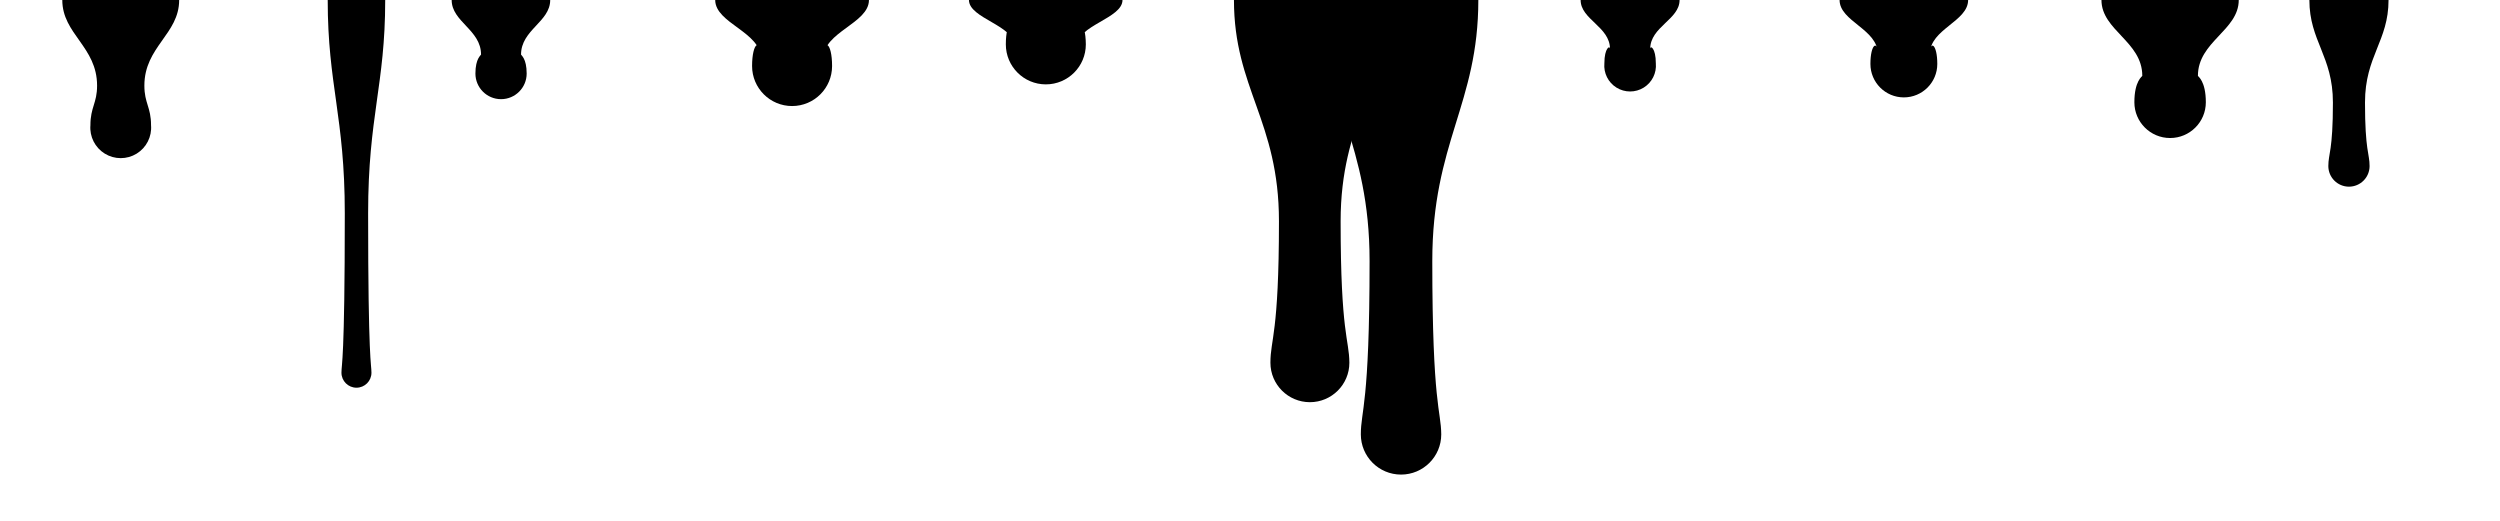
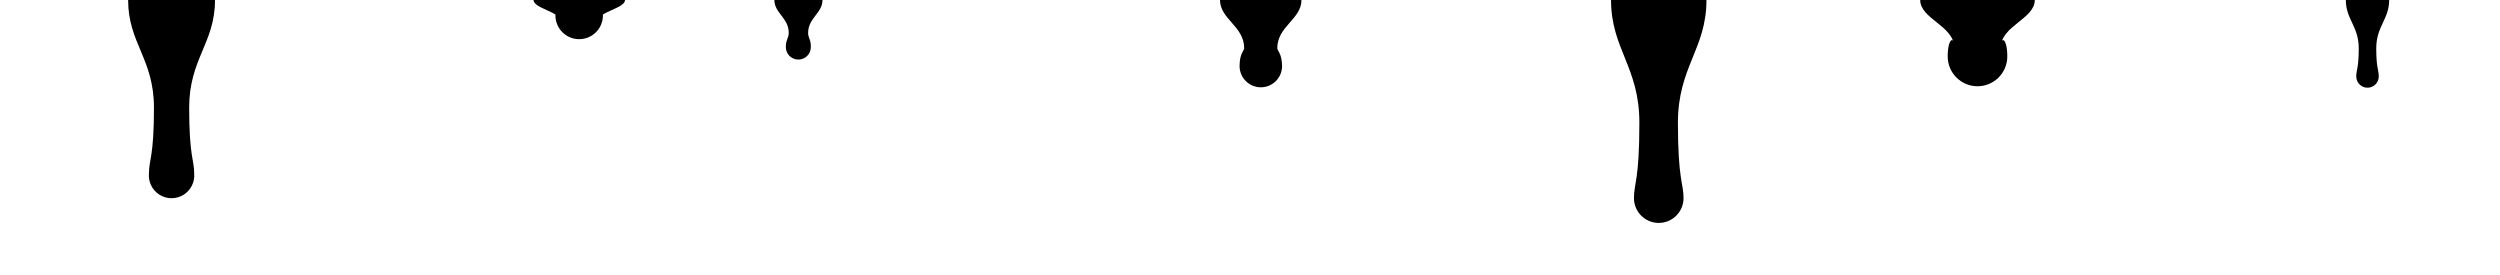
- <svg xmlns="http://www.w3.org/2000/svg" viewBox="0 0 1200 250" fill="currentColor" aria-hidden="true" focusable="false">
-   <path class="gota" style="--x:57.9px;--retardo:0.3s" d="M29.9 0C29.9 16.4 46.6 22.4 46.6 41.1C46.6 49.6 43.4 51.4 43.4 60.1a14.6 14.6 0 1 0 29.1 0C72.5 51.4 69.3 49.6 69.3 41.1C69.3 22.4 86 16.4 86 0Z" />
-   <path class="gota" style="--x:171.1px;--retardo:0.1s" d="M157.3 0C157.3 40.9 165.5 55.8 165.5 102.4C165.5 173.8 163.9 174.6 163.9 178.9a7.2 7.2 0 1 0 14.4 0C178.3 174.6 176.7 173.8 176.7 102.4C176.7 55.8 184.9 40.9 184.9 0Z" />
-   <path class="gota" style="--x:240.5px;--retardo:0.3s" d="M216.8 0C216.8 10.5 230.9 14.3 230.9 26.2C230.9 26.5 228.2 28 228.2 35.3a12.3 12.3 0 1 0 24.6 0C252.8 28 250.1 26.5 250.1 26.2C250.1 14.3 264.1 10.5 264.1 0Z" />
-   <path class="gota" style="--x:380.2px;--retardo:0.4s" d="M343.3 0C343.3 11.2 365.2 15.3 365.2 28C365.2 17.9 361 20.2 361 31.7a19.2 19.2 0 1 0 38.4 0C399.4 20.2 395.2 17.9 395.2 28C395.2 15.3 417.1 11.2 417.1 0Z" />
-   <path class="gota" style="--x:502px;--retardo:0.3s" d="M465.1 0C465.1 8.9 487 12.1 487 22.2C487 7.5 482.8 9.8 482.8 21.3a19.2 19.2 0 1 0 38.4 0C521.1 9.8 516.9 7.5 516.9 22.2C516.9 12.1 538.8 8.9 538.8 0Z" />
-   <path class="gota" style="--x:628.7px;--retardo:0.3s" d="M592.3 0C592.3 42.5 613.9 57.9 613.9 106.2C613.9 160.5 609.8 162.7 609.8 174.1a18.9 18.9 0 1 0 37.9 0C647.6 162.7 643.5 160.5 643.5 106.2C643.5 57.9 665.1 42.5 665.1 0Z" />
-   <path class="gota" style="--x:672.5px;--retardo:0.1s" d="M635.4 0C635.4 50.1 657.4 68.3 657.4 125.3C657.4 194.6 653.2 196.9 653.2 208.5a19.3 19.3 0 1 0 38.6 0C691.7 196.9 687.5 194.6 687.5 125.3C687.5 68.3 709.6 50.1 709.6 0Z" />
-   <path class="gota" style="--x:782.4px;--retardo:0s" d="M758.7 0C758.7 9.4 772.8 12.8 772.8 23.5C772.8 21.6 770.1 23 770.1 30.4a12.4 12.4 0 1 0 24.7 0C794.8 23 792.1 21.6 792.1 23.5C792.1 12.8 806.2 9.4 806.2 0Z" />
-   <path class="gota" style="--x:913.8px;--retardo:0.2s" d="M883 0C883 10.3 901.3 14 901.3 25.7C901.3 19.2 897.8 21.1 897.8 30.7a16 16 0 1 0 32.1 0C929.9 21.1 926.4 19.2 926.4 25.7C926.4 14 944.7 10.3 944.7 0Z" />
-   <path class="gota" style="--x:1041.6px;--retardo:0.1s" d="M1008.7 0C1008.7 14.6 1028.3 19.9 1028.3 36.4C1028.3 36.7 1024.5 38.8 1024.5 49.1a17.1 17.1 0 1 0 34.3 0C1058.8 38.8 1055 36.7 1055 36.4C1055 19.9 1074.6 14.6 1074.6 0Z" />
-   <path class="gota" style="--x:1127.5px;--retardo:0.2s" d="M1108.5 0C1108.5 19.7 1119.8 26.9 1119.8 49.2C1119.8 72.5 1117.6 73.7 1117.6 79.7a9.9 9.9 0 1 0 19.8 0C1137.4 73.7 1135.2 72.5 1135.2 49.2C1135.2 26.9 1146.5 19.7 1146.5 0Z" />
+ <svg xmlns="http://www.w3.org/2000/svg" viewBox="0 0 1200 132" fill="currentColor" aria-hidden="true" focusable="false">
+   <path class="gota" style="--x:82.3px;--retardo:0.3s" d="M61.5 0C61.5 20.7 73.9 28.2 73.9 51.7C73.9 75.3 71.5 76.6 71.5 83.2a10.9 10.9 0 1 0 21.7 0C93.2 76.6 90.8 75.3 90.8 51.7C90.8 28.2 103.2 20.7 103.2 0Z" />
+   <path class="gota" style="--x:278px;--retardo:0.3s" d="M256.1 0C256.1 4.1 269.1 5.6 269.1 10.3C269.1 -0.8 266.6 0.6 266.6 7.4a11.4 11.4 0 1 0 22.8 0C289.4 0.6 286.9 -0.8 286.9 10.3C286.9 5.6 300 4.1 300 0Z" />
+   <path class="gota" style="--x:383.3px;--retardo:0.1s" d="M371.7 0C371.7 6.3 378.6 8.6 378.6 15.8C378.6 18.3 377.2 19 377.2 22.6a6 6 0 1 0 12 0C389.3 19 387.9 18.3 387.9 15.8C387.9 8.6 394.8 6.3 394.8 0Z" />
+   <path class="gota" style="--x:605.2px;--retardo:0.1s" d="M585.6 0C585.6 9.2 597.2 12.6 597.2 23.1C597.2 24.4 595 25.6 595 31.7a10.2 10.2 0 1 0 20.4 0C615.3 25.6 613.1 24.4 613.1 23.1C613.1 12.6 624.7 9.2 624.7 0Z" />
+   <path class="gota" style="--x:796.2px;--retardo:0.1s" d="M773.3 0C773.3 23.5 786.9 32.1 786.9 58.9C786.9 86.5 784.3 88 784.3 95.1a11.9 11.9 0 1 0 23.8 0C808.1 88 805.4 86.5 805.4 58.9C805.4 32.1 819.1 23.5 819.1 0Z" />
+   <path class="gota" style="--x:949.2px;--retardo:0.3s" d="M921.7 0C921.7 9.1 938 12.4 938 22.8C938 16.8 934.9 18.5 934.9 27.1a14.3 14.3 0 1 0 28.6 0C963.5 18.5 960.4 16.8 960.4 22.8C960.4 12.4 976.7 9.1 976.7 0Z" />
+   <path class="gota" style="--x:1136.4px;--retardo:0.5s" d="M1126 0C1126 9.3 1132.2 12.6 1132.2 23.2C1132.2 32.8 1131 33.4 1131 36.7a5.4 5.4 0 1 0 10.8 0C1141.8 33.4 1140.6 32.8 1140.6 23.2C1140.6 12.6 1146.8 9.3 1146.8 0Z" />
</svg>
